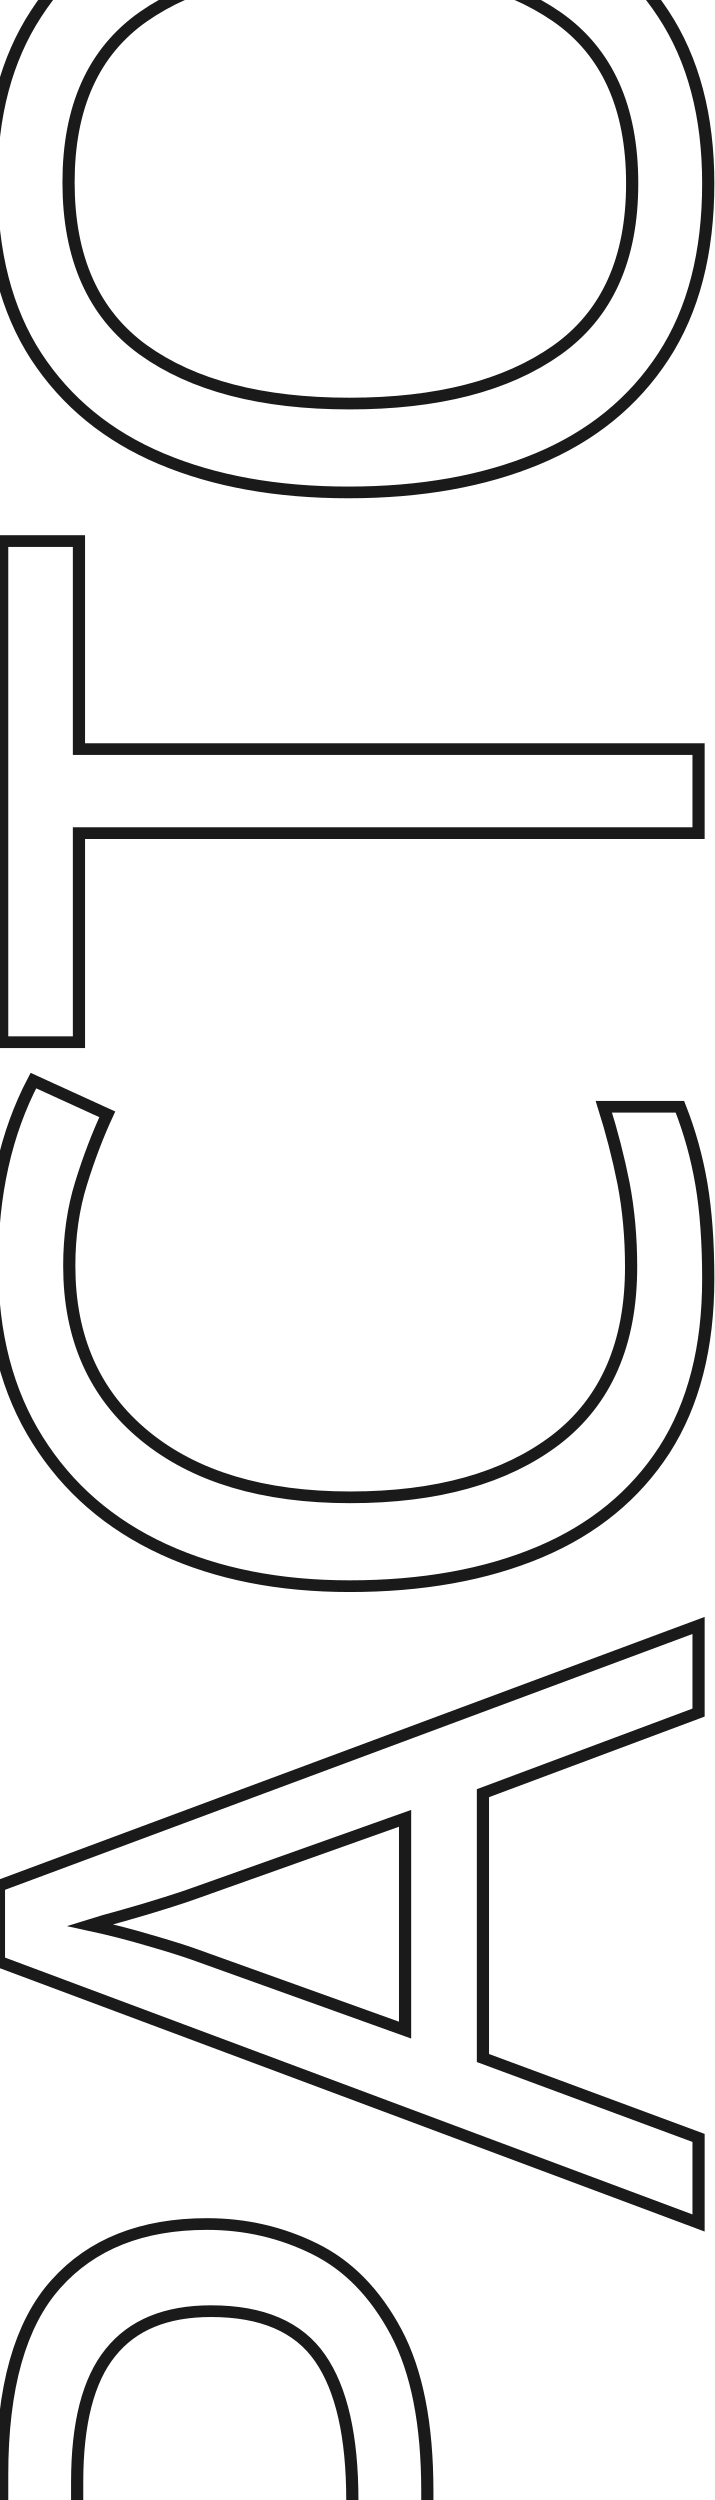
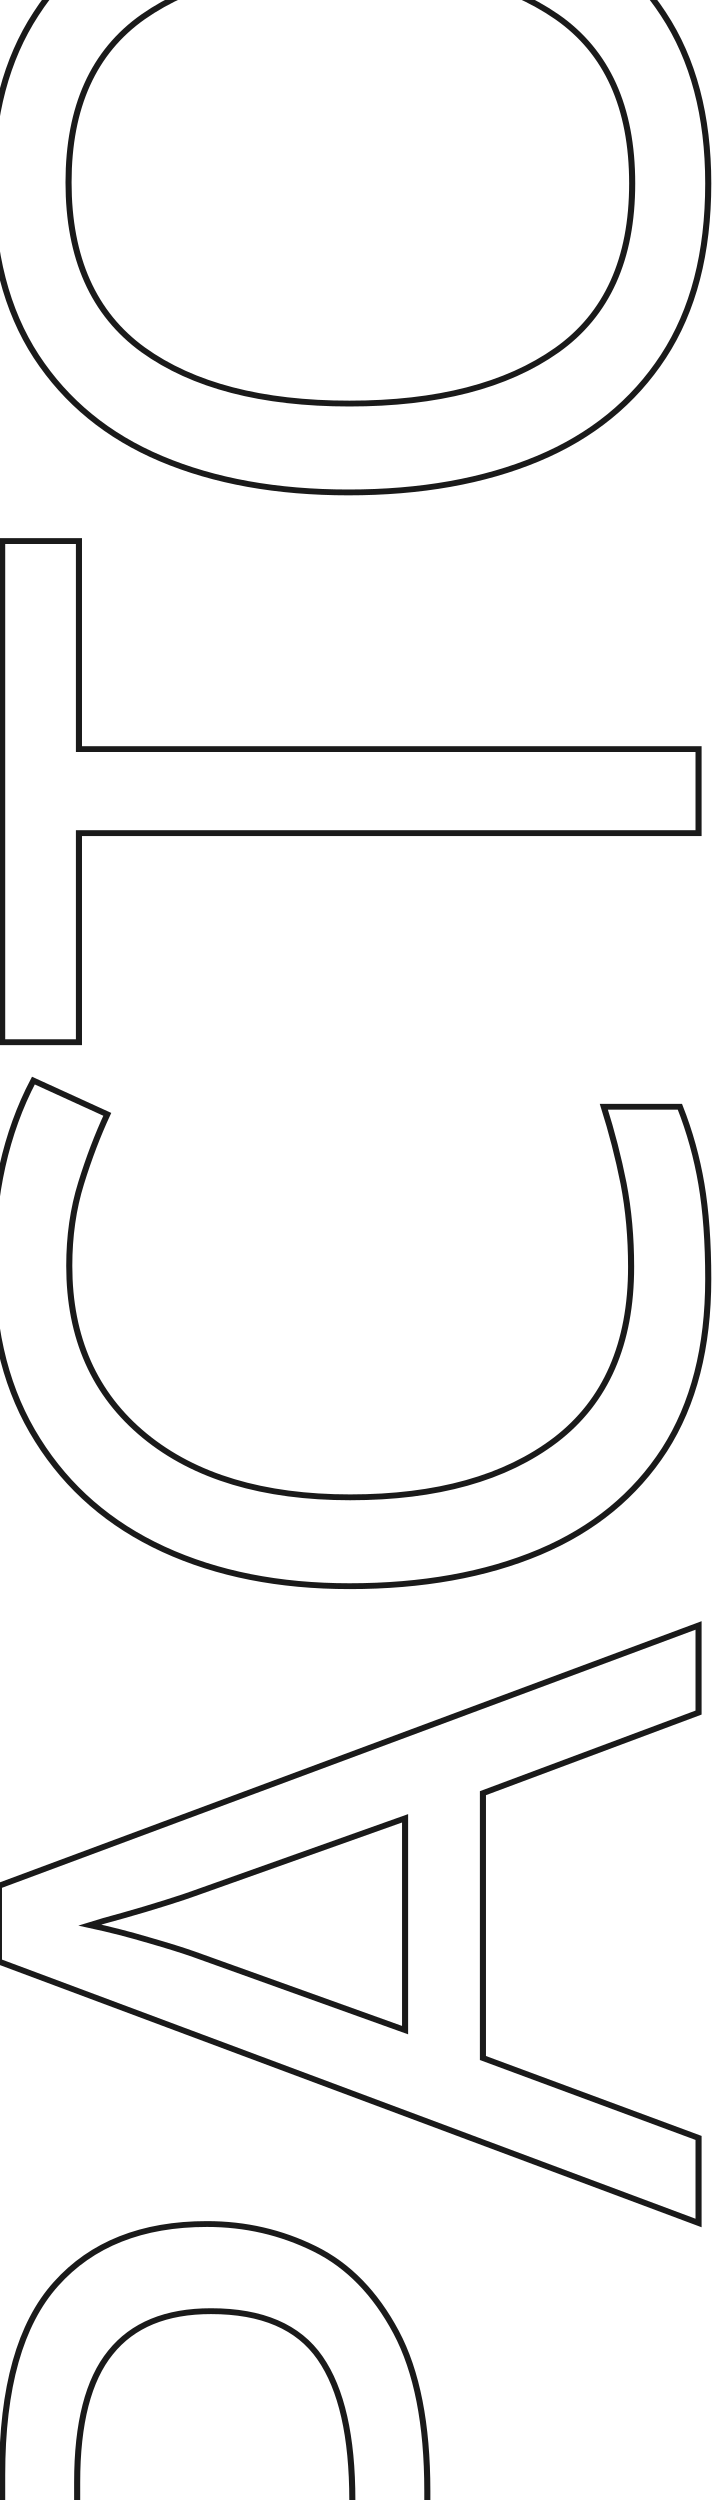
<svg xmlns="http://www.w3.org/2000/svg" width="31.75mm" height="111.125mm" viewBox="0 0 31.75 111.125" version="1.1" id="svg5">
  <defs id="defs2" />
  <g id="layer1" transform="translate(-88.26071,-67.99476)">
-     <text xml:space="preserve" style="font-style:normal;font-variant:normal;font-weight:normal;font-stretch:normal;font-size:42.483px;font-family:'Bebas Kai';-inkscape-font-specification:'Bebas Kai, Normal';font-variant-ligatures:normal;font-variant-caps:small-caps;font-variant-numeric:normal;font-variant-east-asian:normal;text-align:center;text-anchor:middle;fill:none;stroke:#1a1a1a;stroke-width:0.531;stroke-opacity:1" x="-126.341" y="116.899" id="text236" transform="matrix(0,-0.9797758,1.020642,0,0,0)">
-       <tspan id="tspan234" style="font-style:normal;font-variant:normal;font-weight:normal;font-stretch:normal;font-size:42.483px;font-family:'Bebas Kai';-inkscape-font-specification:'Bebas Kai, Normal';font-variant-ligatures:normal;font-variant-caps:small-caps;font-variant-numeric:normal;font-variant-east-asian:normal;fill:none;stroke:#1a1a1a;stroke-width:0.531;stroke-opacity:1" x="-126.341" y="116.899">IMPACTO</tspan>
+     <text xml:space="preserve" style="font-style:normal;font-variant:normal;font-weight:normal;font-stretch:normal;font-size:42.483px;font-family:'Bebas Kai';-inkscape-font-specification:'Bebas Kai, Normal';font-variant-ligatures:normal;font-variant-caps:small-caps;font-variant-numeric:normal;font-variant-east-asian:normal;text-align:center;text-anchor:middle;fill:none;stroke:#1a1a1a;stroke-width:0.265;stroke-opacity:1;stroke-dasharray:none" x="-126.341" y="116.899" id="text236" transform="matrix(0,-0.9797758,1.020642,0,0,0)">
+       <tspan id="tspan234" style="font-style:normal;font-variant:normal;font-weight:normal;font-stretch:normal;font-size:42.483px;font-family:'Bebas Kai';-inkscape-font-specification:'Bebas Kai, Normal';font-variant-ligatures:normal;font-variant-caps:small-caps;font-variant-numeric:normal;font-variant-east-asian:normal;fill:none;stroke:#1a1a1a;stroke-width:0.265;stroke-opacity:1;stroke-dasharray:none" x="-126.341" y="116.899">IMPACTO</tspan>
    </text>
    <rect style="fill:none;fill-opacity:0.393;stroke:none;stroke-width:0.526" id="rect410" width="111.125" height="31.75" x="-179.12" y="88.261" transform="rotate(-90)" />
  </g>
</svg>
